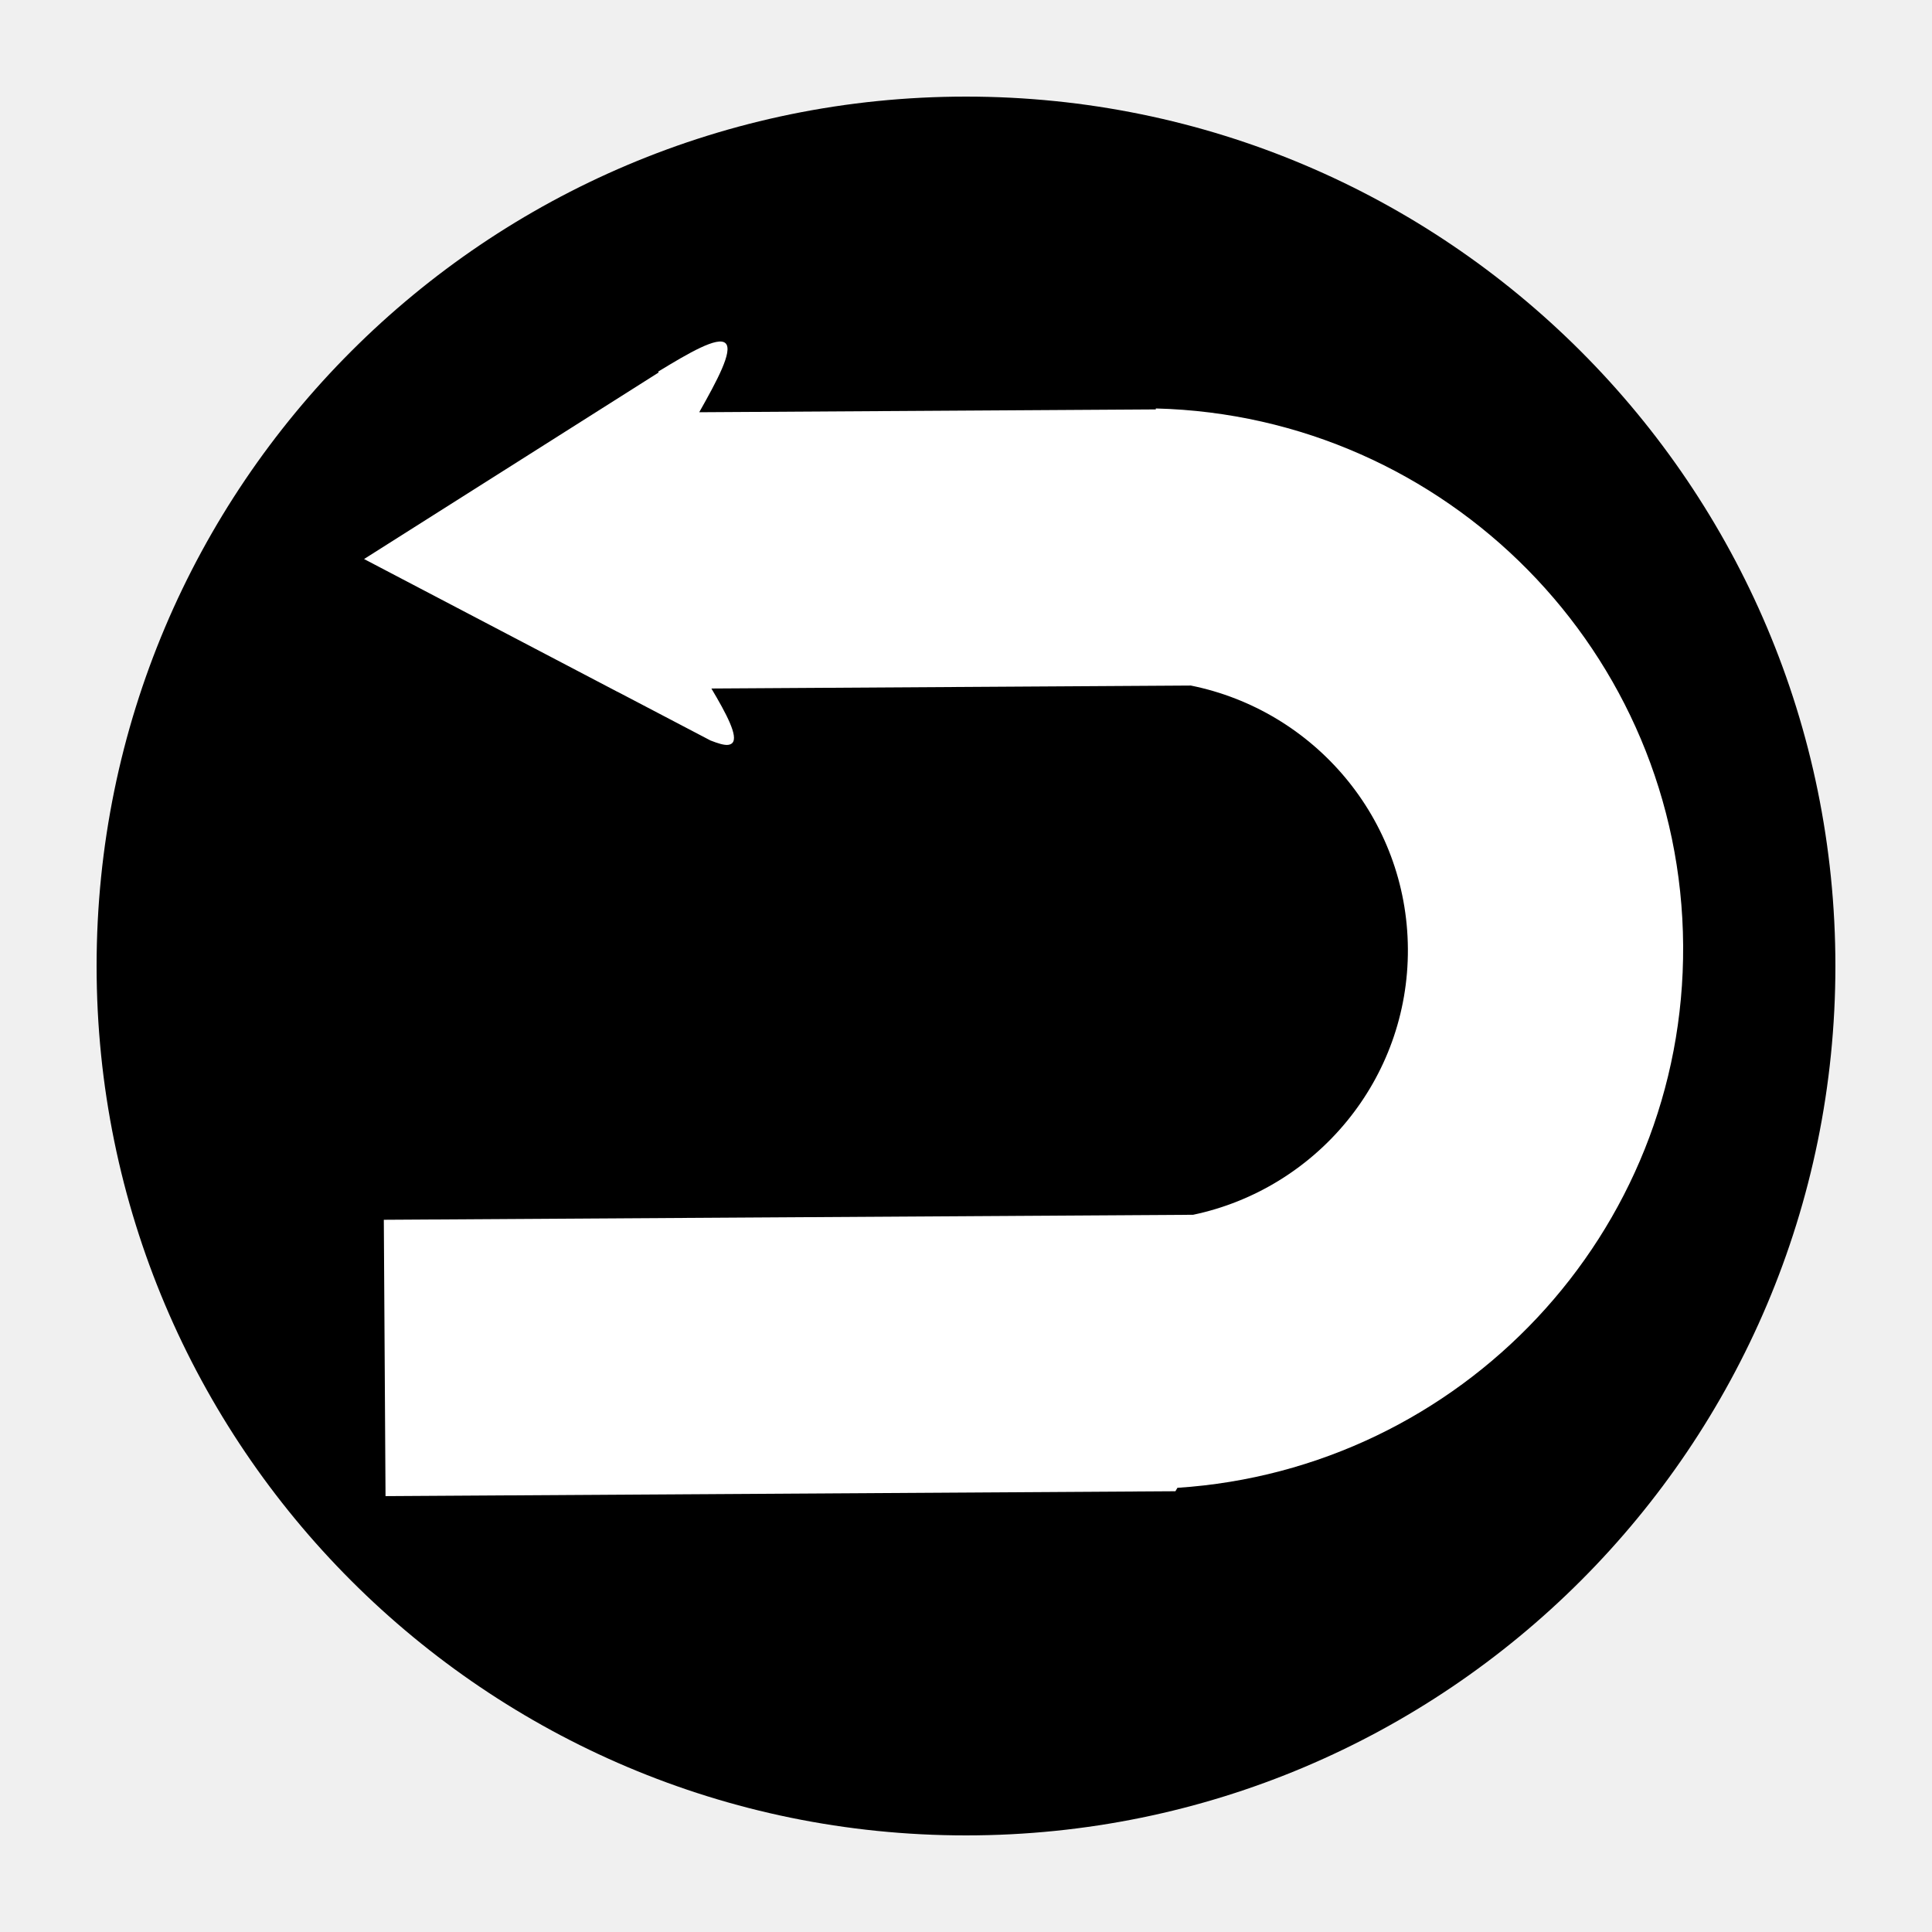
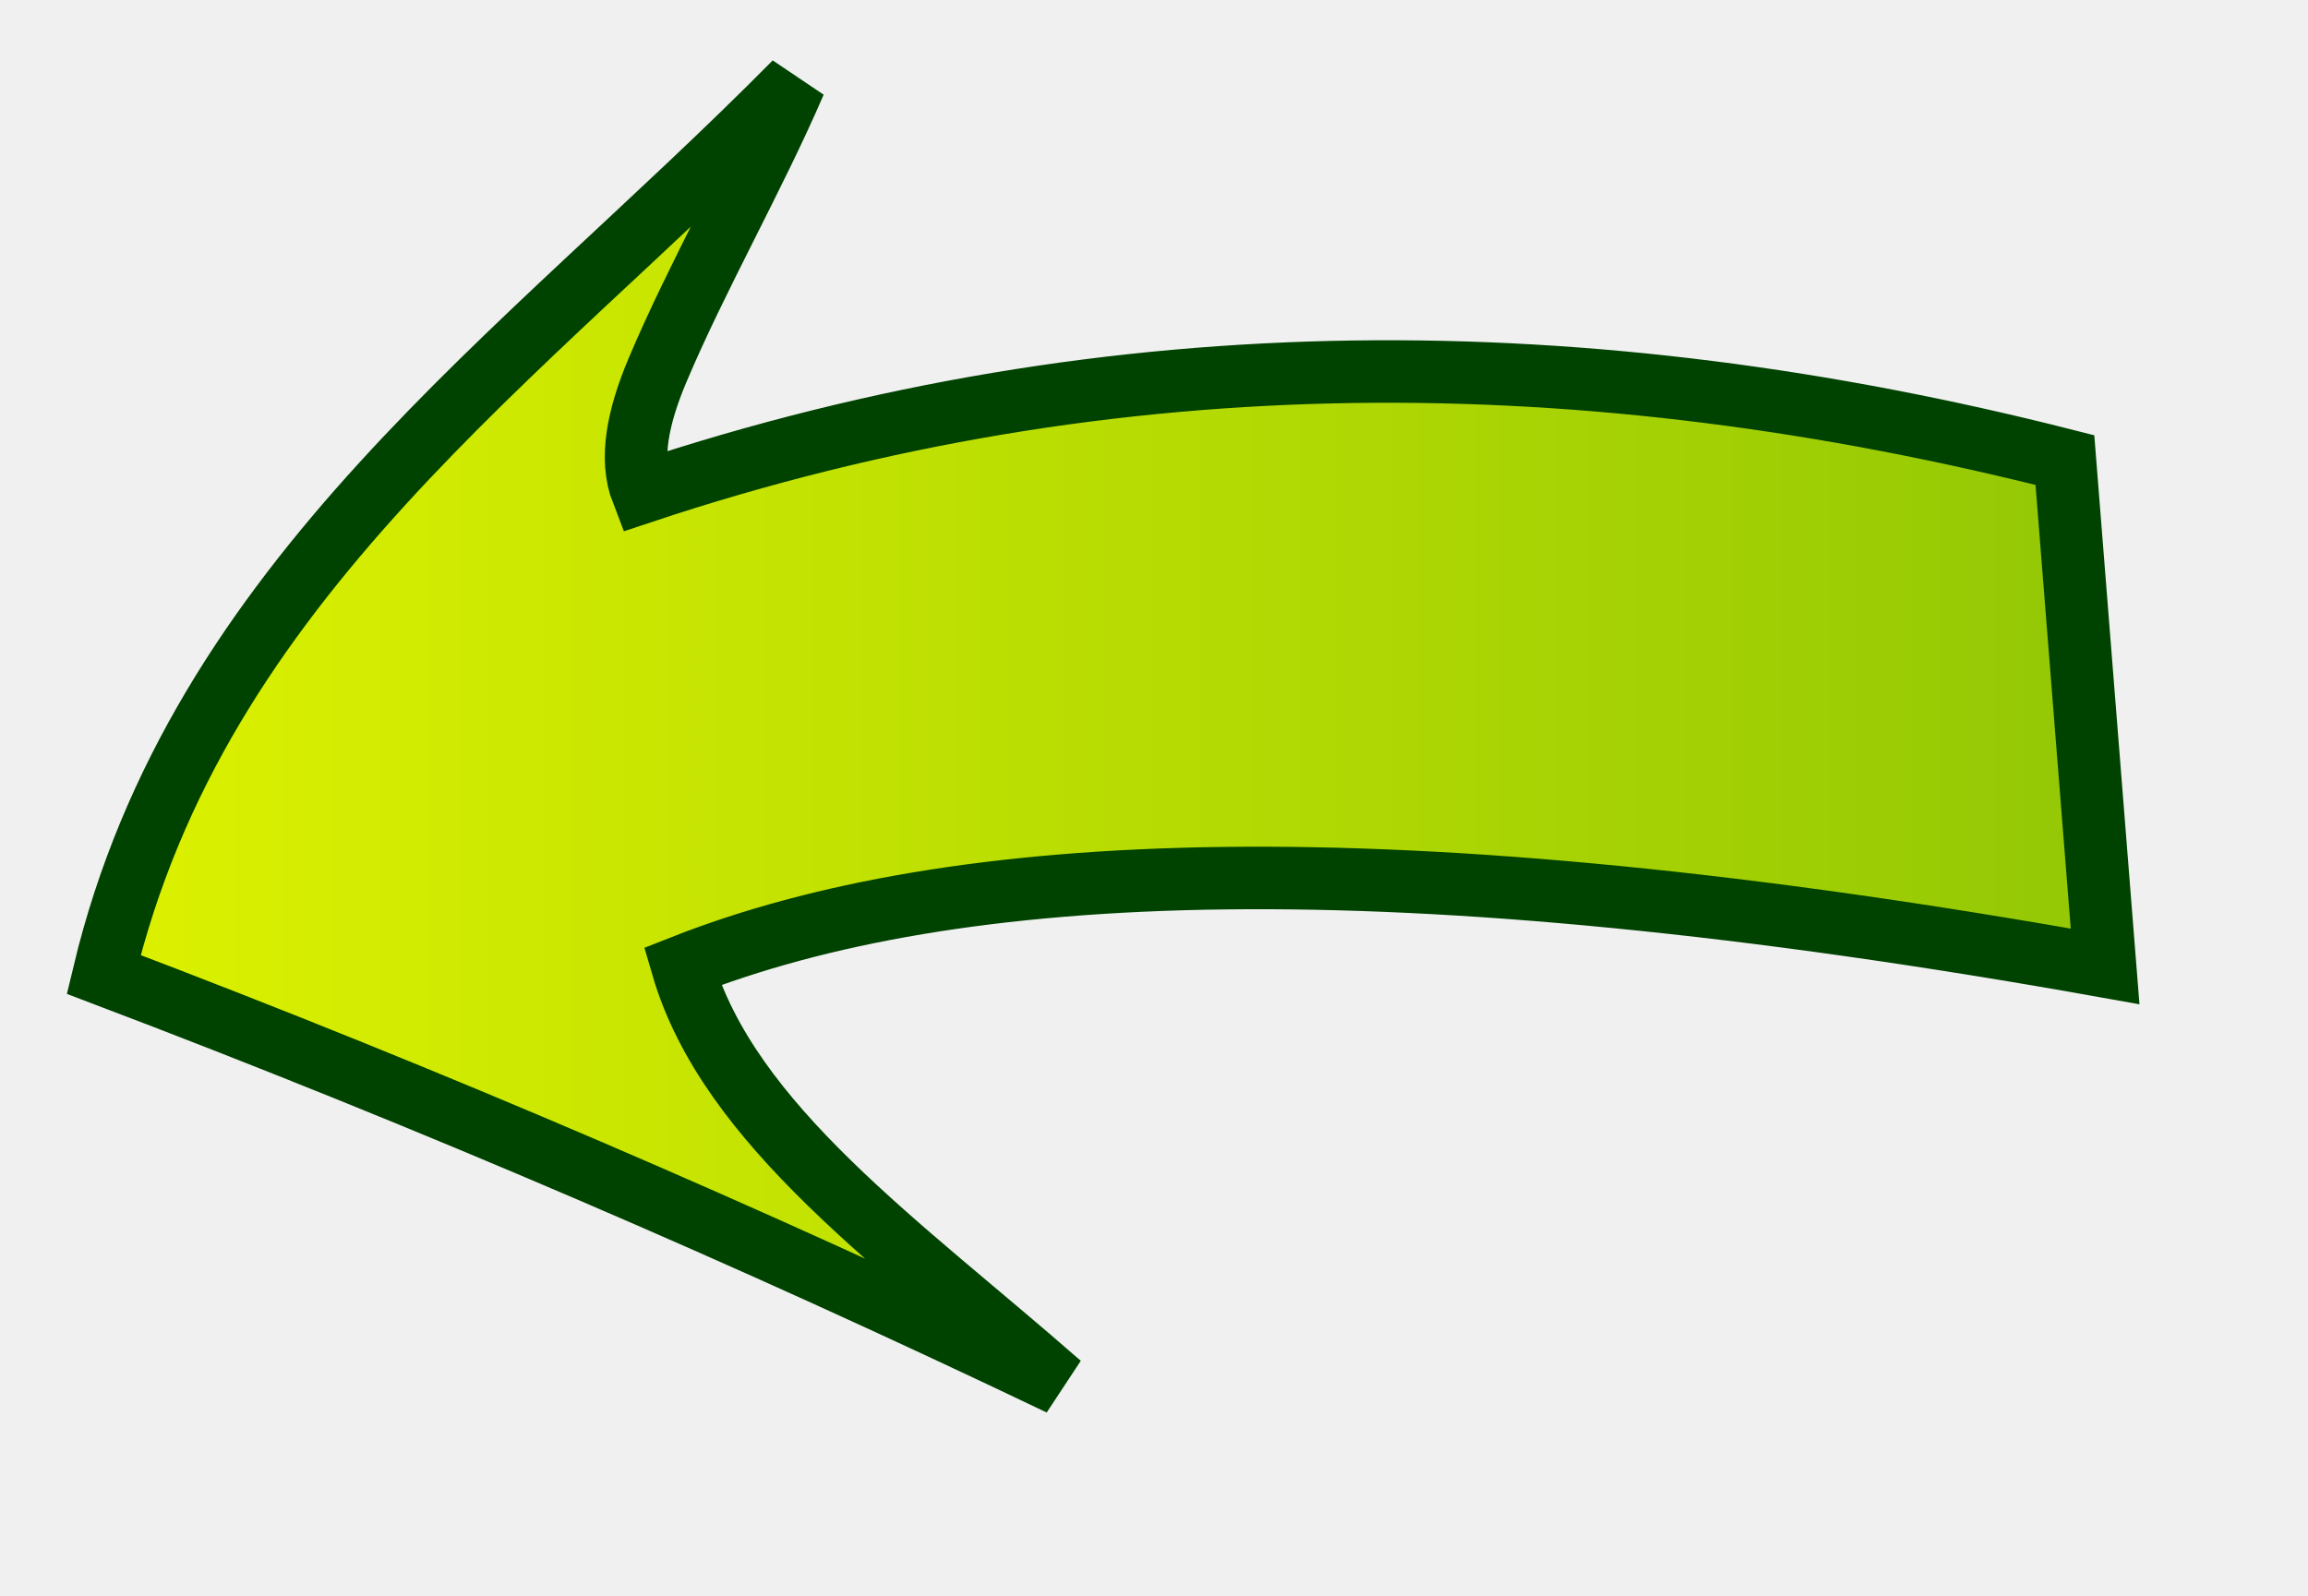
- <svg xmlns="http://www.w3.org/2000/svg" width="500" height="500" id="svg3129" version="1.1">
-   <defs id="defs3131" />
-   <g id="layer1" transform="translate(0,-552.3622)">
-     <g id="g6" transform="matrix(2.472055,0,0,2.472055,-534.8774,422.9018)">
-       <circle id="svg_3" r="91.017" cy="153.5" cx="317.5" d="m 408.517,153.5 c 0,50.268 -40.75,91.017 -91.017,91.017 -50.268,0 -91.017,-40.75 -91.017,-91.017 0,-50.268 40.75,-91.017 91.017,-91.017 50.268,0 91.017,40.75 91.017,91.017 z" style="fill:#000000;stroke:#000000;stroke-width:0" />
-       <path transform="matrix(0.00618192,0.9999809,-0.9999809,0.00618192,469.8885,-176.2903)" d="m 327.164,79.335 c -30.668,0 -55.609,24.421 -56.567,54.858 l 0.1,0 0,47.801 c -3.25,-1.86 -6.415,-3.606 -7.202,-2.803 -0.781,0.798 1.012,3.895 2.925,7.079 l 0.089,-0.056 19.339,30.963 14.058,-26.43 0,-0.011 c 0.009,-0.019 0.024,-0.048 0.034,-0.067 l 5.125,-9.636 c 0.306,-0.768 0.531,-1.45 0.469,-1.876 -0.025,-0.171 -0.088,-0.314 -0.19,-0.413 -0.675,-0.661 -3.091,0.617 -5.717,2.155 l 0,-50.191 c 2.672,-12.864 14.039,-22.555 27.692,-22.555 13.689,0 25.08,9.741 27.714,22.656 l 0,84.727 28.931,0 0,-82.695 -0.357,-0.212 C 381.853,102.932 357.3,79.335 327.164,79.335 z" id="rect6590" style="fill:#ffffff;fill-rule:evenodd;stroke-width:0" />
+ <svg xmlns="http://www.w3.org/2000/svg" xmlns:xlink="http://www.w3.org/1999/xlink" width="203.041" height="140.411" id="svg2413" version="1.0">
+   <defs id="defs2415">
+     <linearGradient id="linearGradient3776">
+       <stop id="stop3788" offset="0" style="stop-color:#def200;stop-opacity:1;" />
+       <stop style="stop-color:#92c705;stop-opacity:1;" offset="1" id="stop3780" />
+     </linearGradient>
+     <linearGradient xlink:href="#linearGradient3776" id="linearGradient3782" x1="-23.678" y1="432.005" x2="159.392" y2="432.005" gradientUnits="userSpaceOnUse" />
+   </defs>
+   <g id="layer1" transform="translate(29.29925,-367.4836)">
+     <g id="g3248">
+       <path id="path3244" d="M 155.892,452.511 C 92.555,441.188 54.546,443.131 30.734,452.511 C 34.821,466.515 50.004,477.039 63.968,489.281 C 36.569,476.177 8.775,464.203 -20.178,453.218 C -11.841,418.392 16.588,399.082 40.634,374.729 C 37.113,382.919 31.985,391.893 28.546,400.05 C 26.821,404.141 26.055,407.848 27.199,410.792 C 68.918,396.897 110.637,397.362 152.356,407.963 L 155.892,452.511 z" style="fill:url(#linearGradient3782);fill-opacity:1;fill-rule:evenodd;stroke:#004300;stroke-width:5.5;stroke-linecap:butt;stroke-linejoin:miter;stroke-miterlimit:4;stroke-dasharray:none;stroke-opacity:1" />
    </g>
  </g>
</svg>
